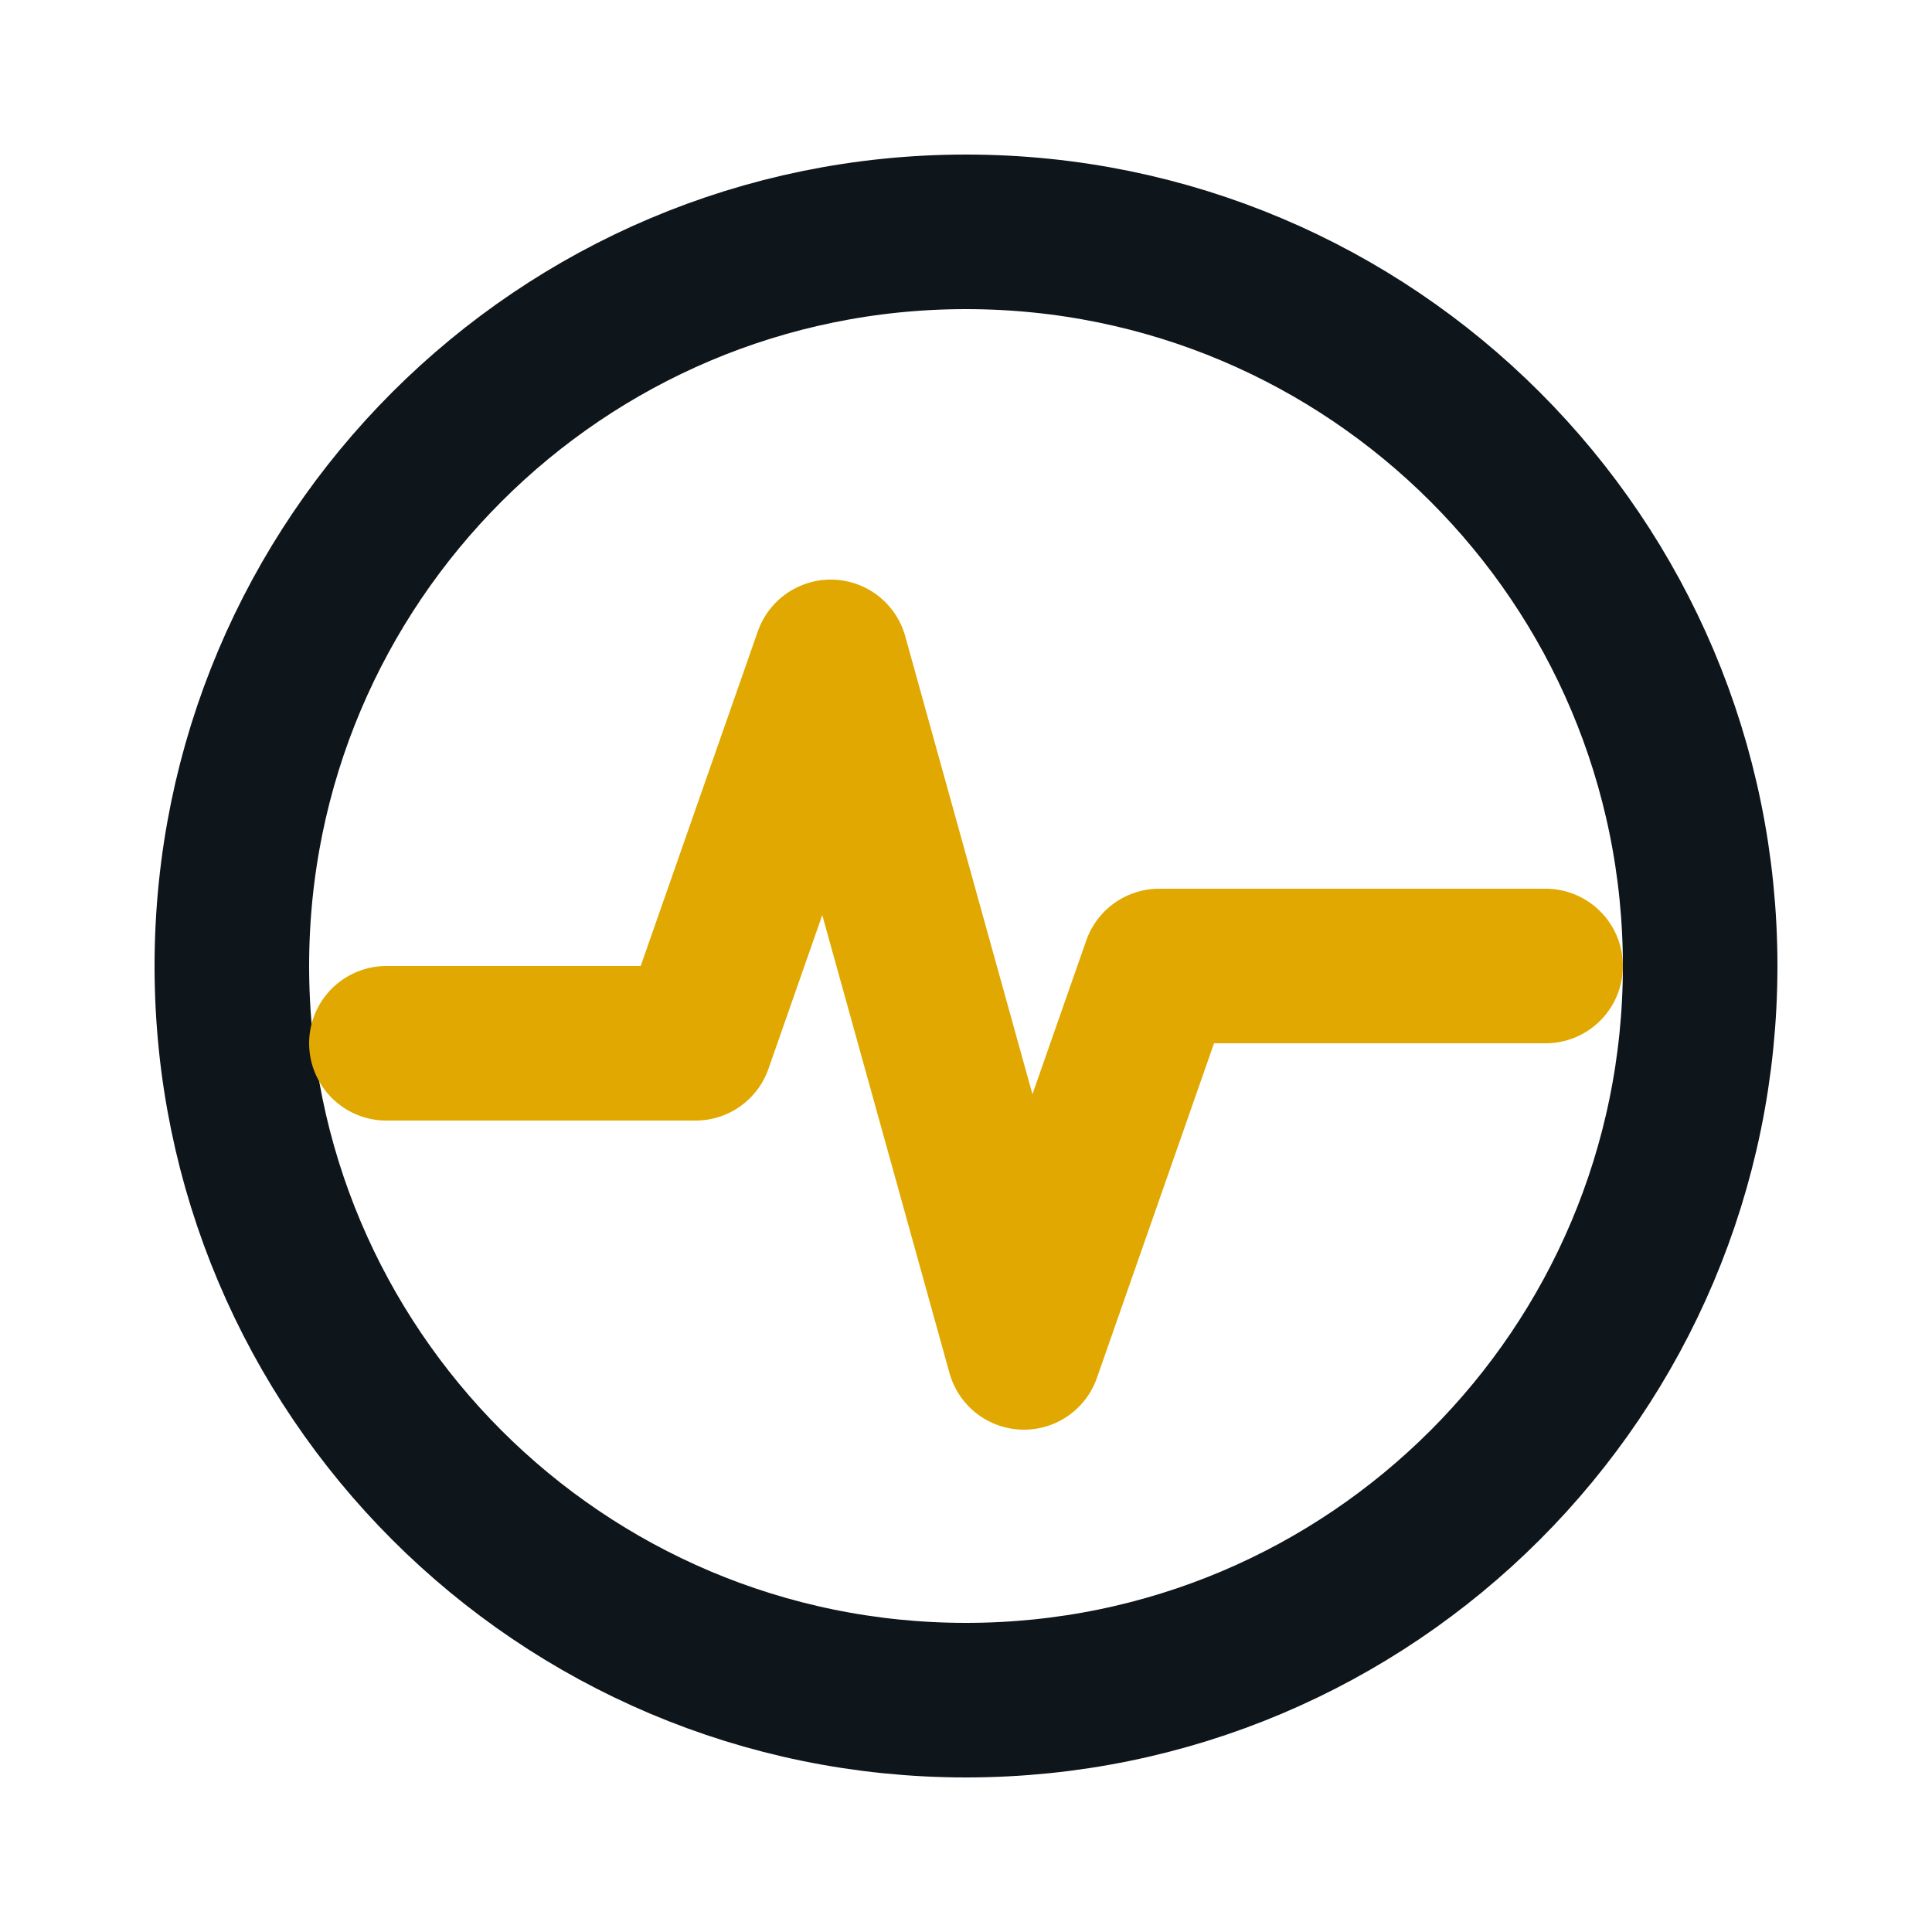
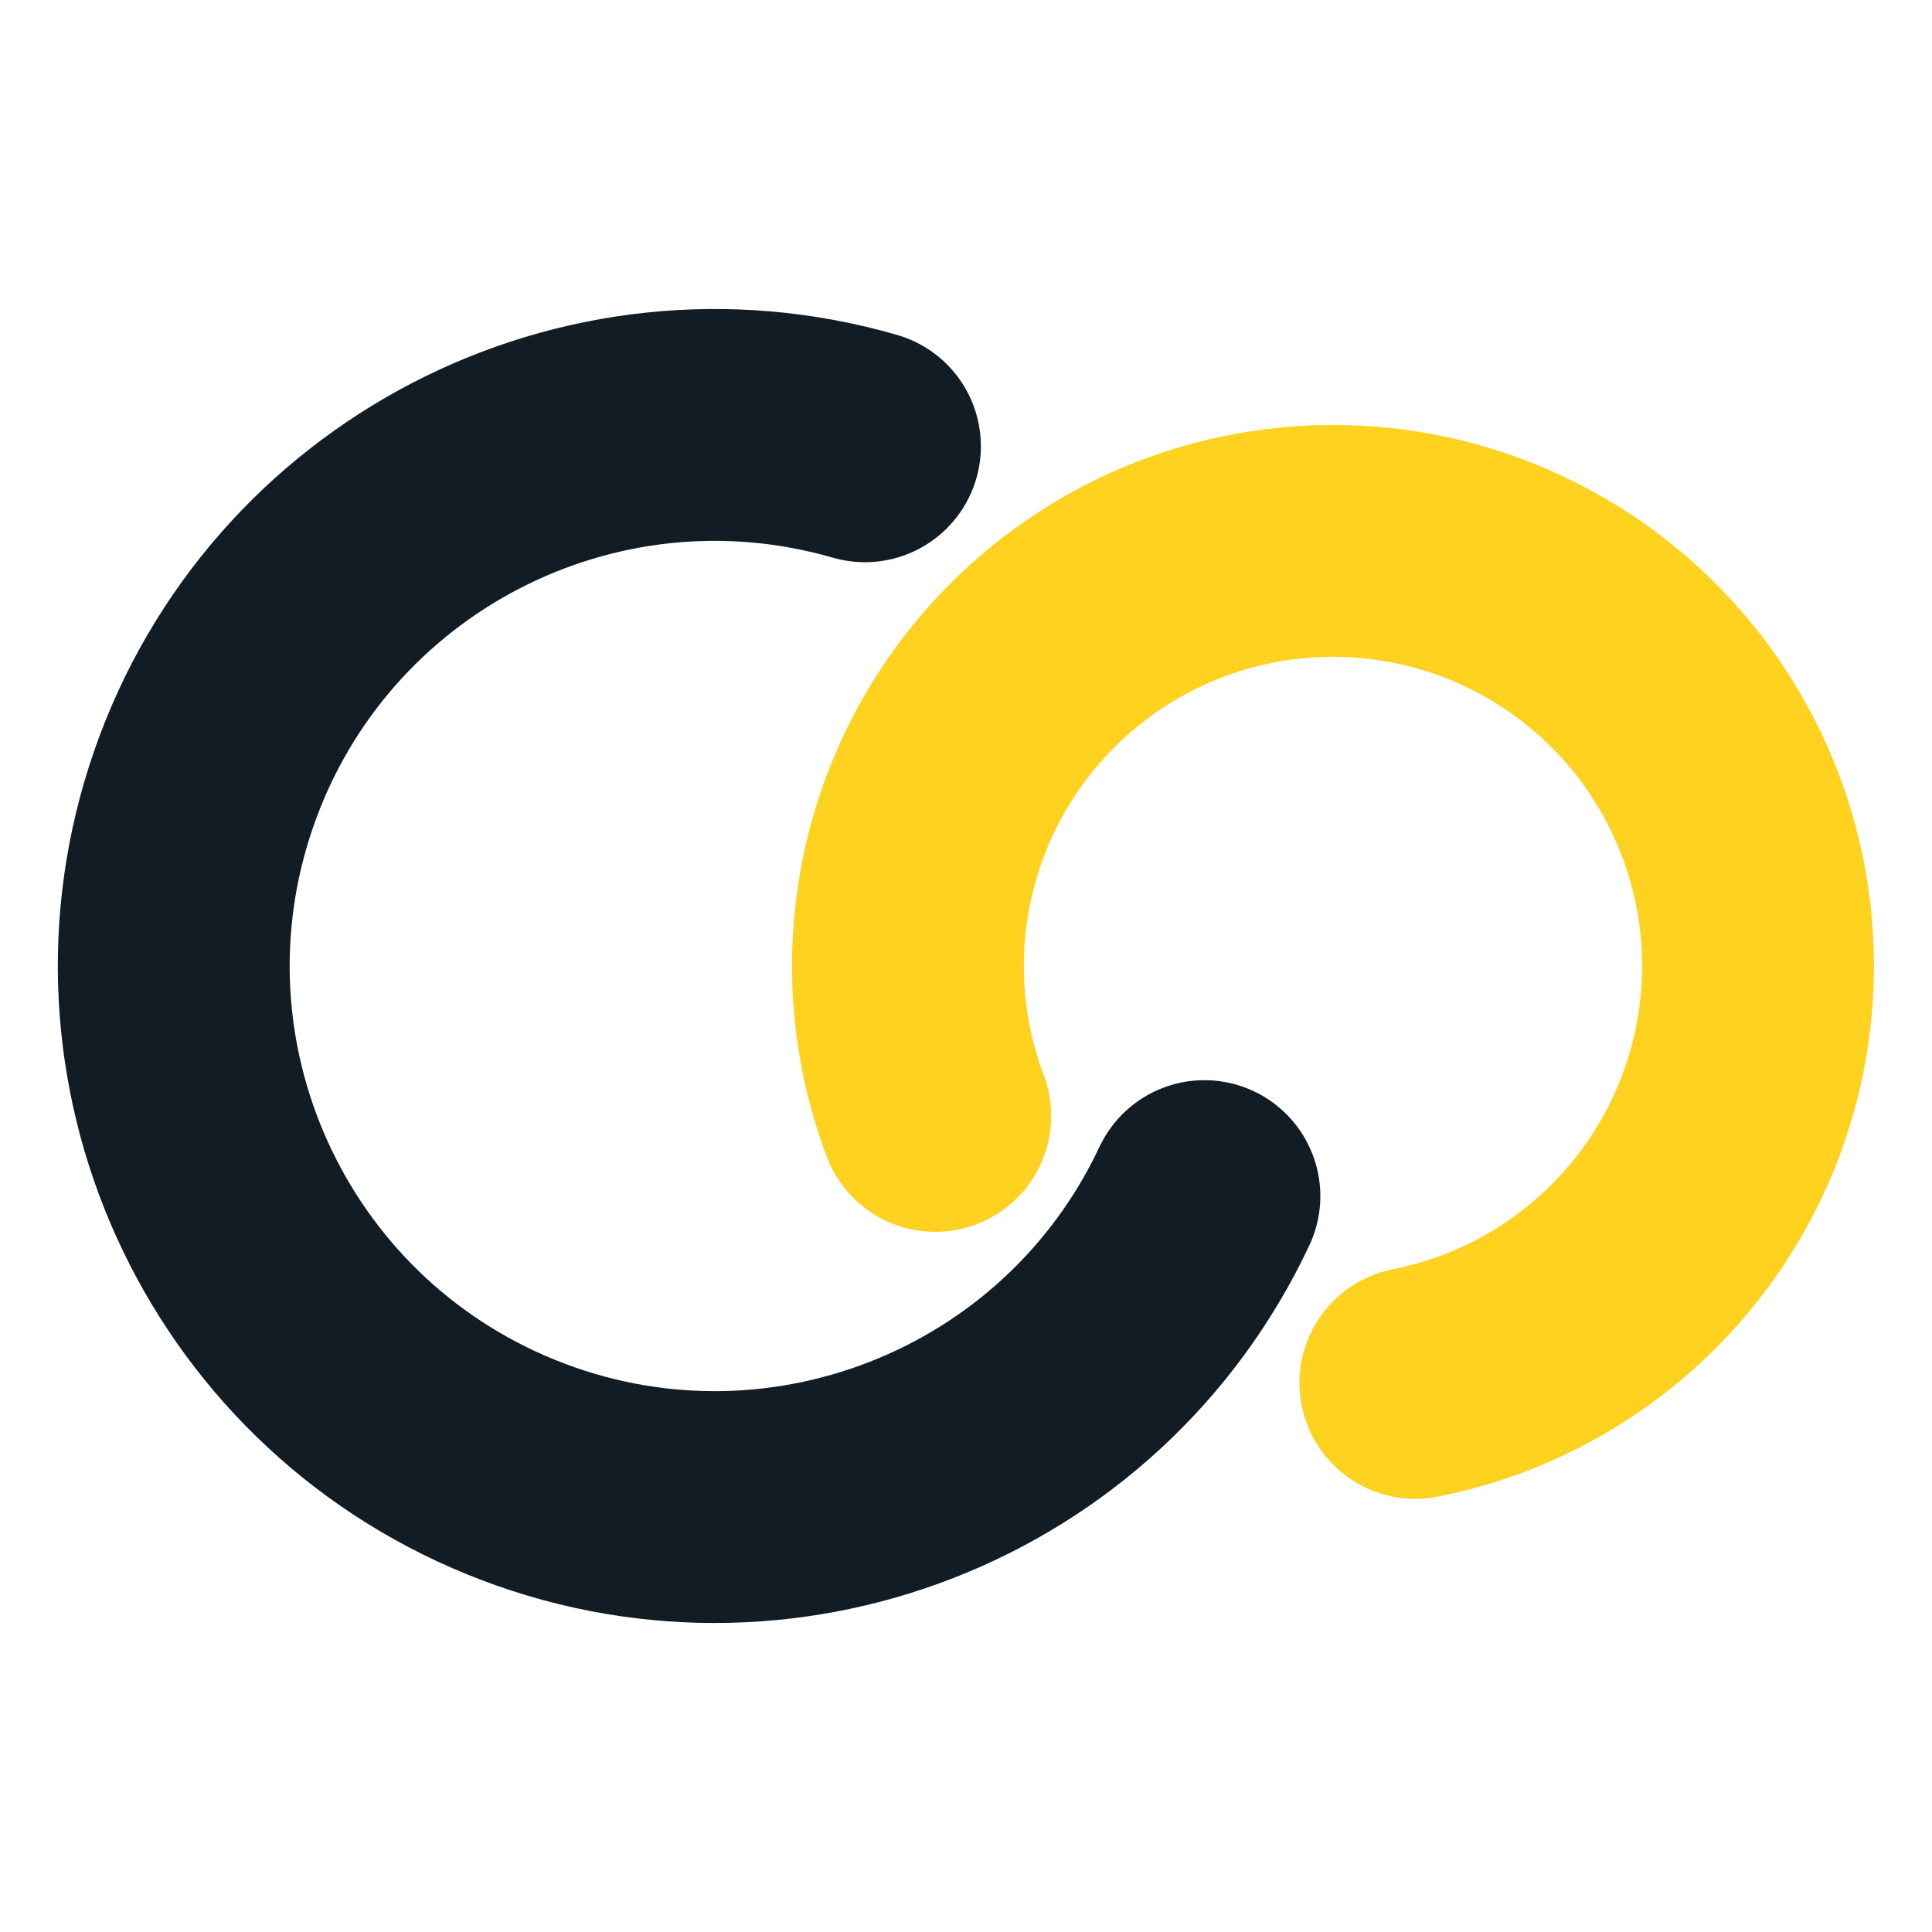
<svg xmlns="http://www.w3.org/2000/svg" viewBox="0 0 100 100">
-   <circle cx="50" cy="50" r="38" fill="none" stroke="#0e151b" stroke-width="8" />
-   <path d="M20 54 H36 L43 34 L53 70 L60 50 H80" fill="none" stroke="#e0a800" stroke-width="8" stroke-linecap="round" stroke-linejoin="round" />
+   <path d="M62.34 61.91A28 28 0 1 1 44.77 23.1" fill="none" stroke="#121c24" stroke-width="12" stroke-linecap="round" />
+   <path d="M73.26 71.58A22 22 0 1 0 48.41 57.76" fill="none" stroke="#ffd21f" stroke-width="12" stroke-linecap="round" />
</svg>
